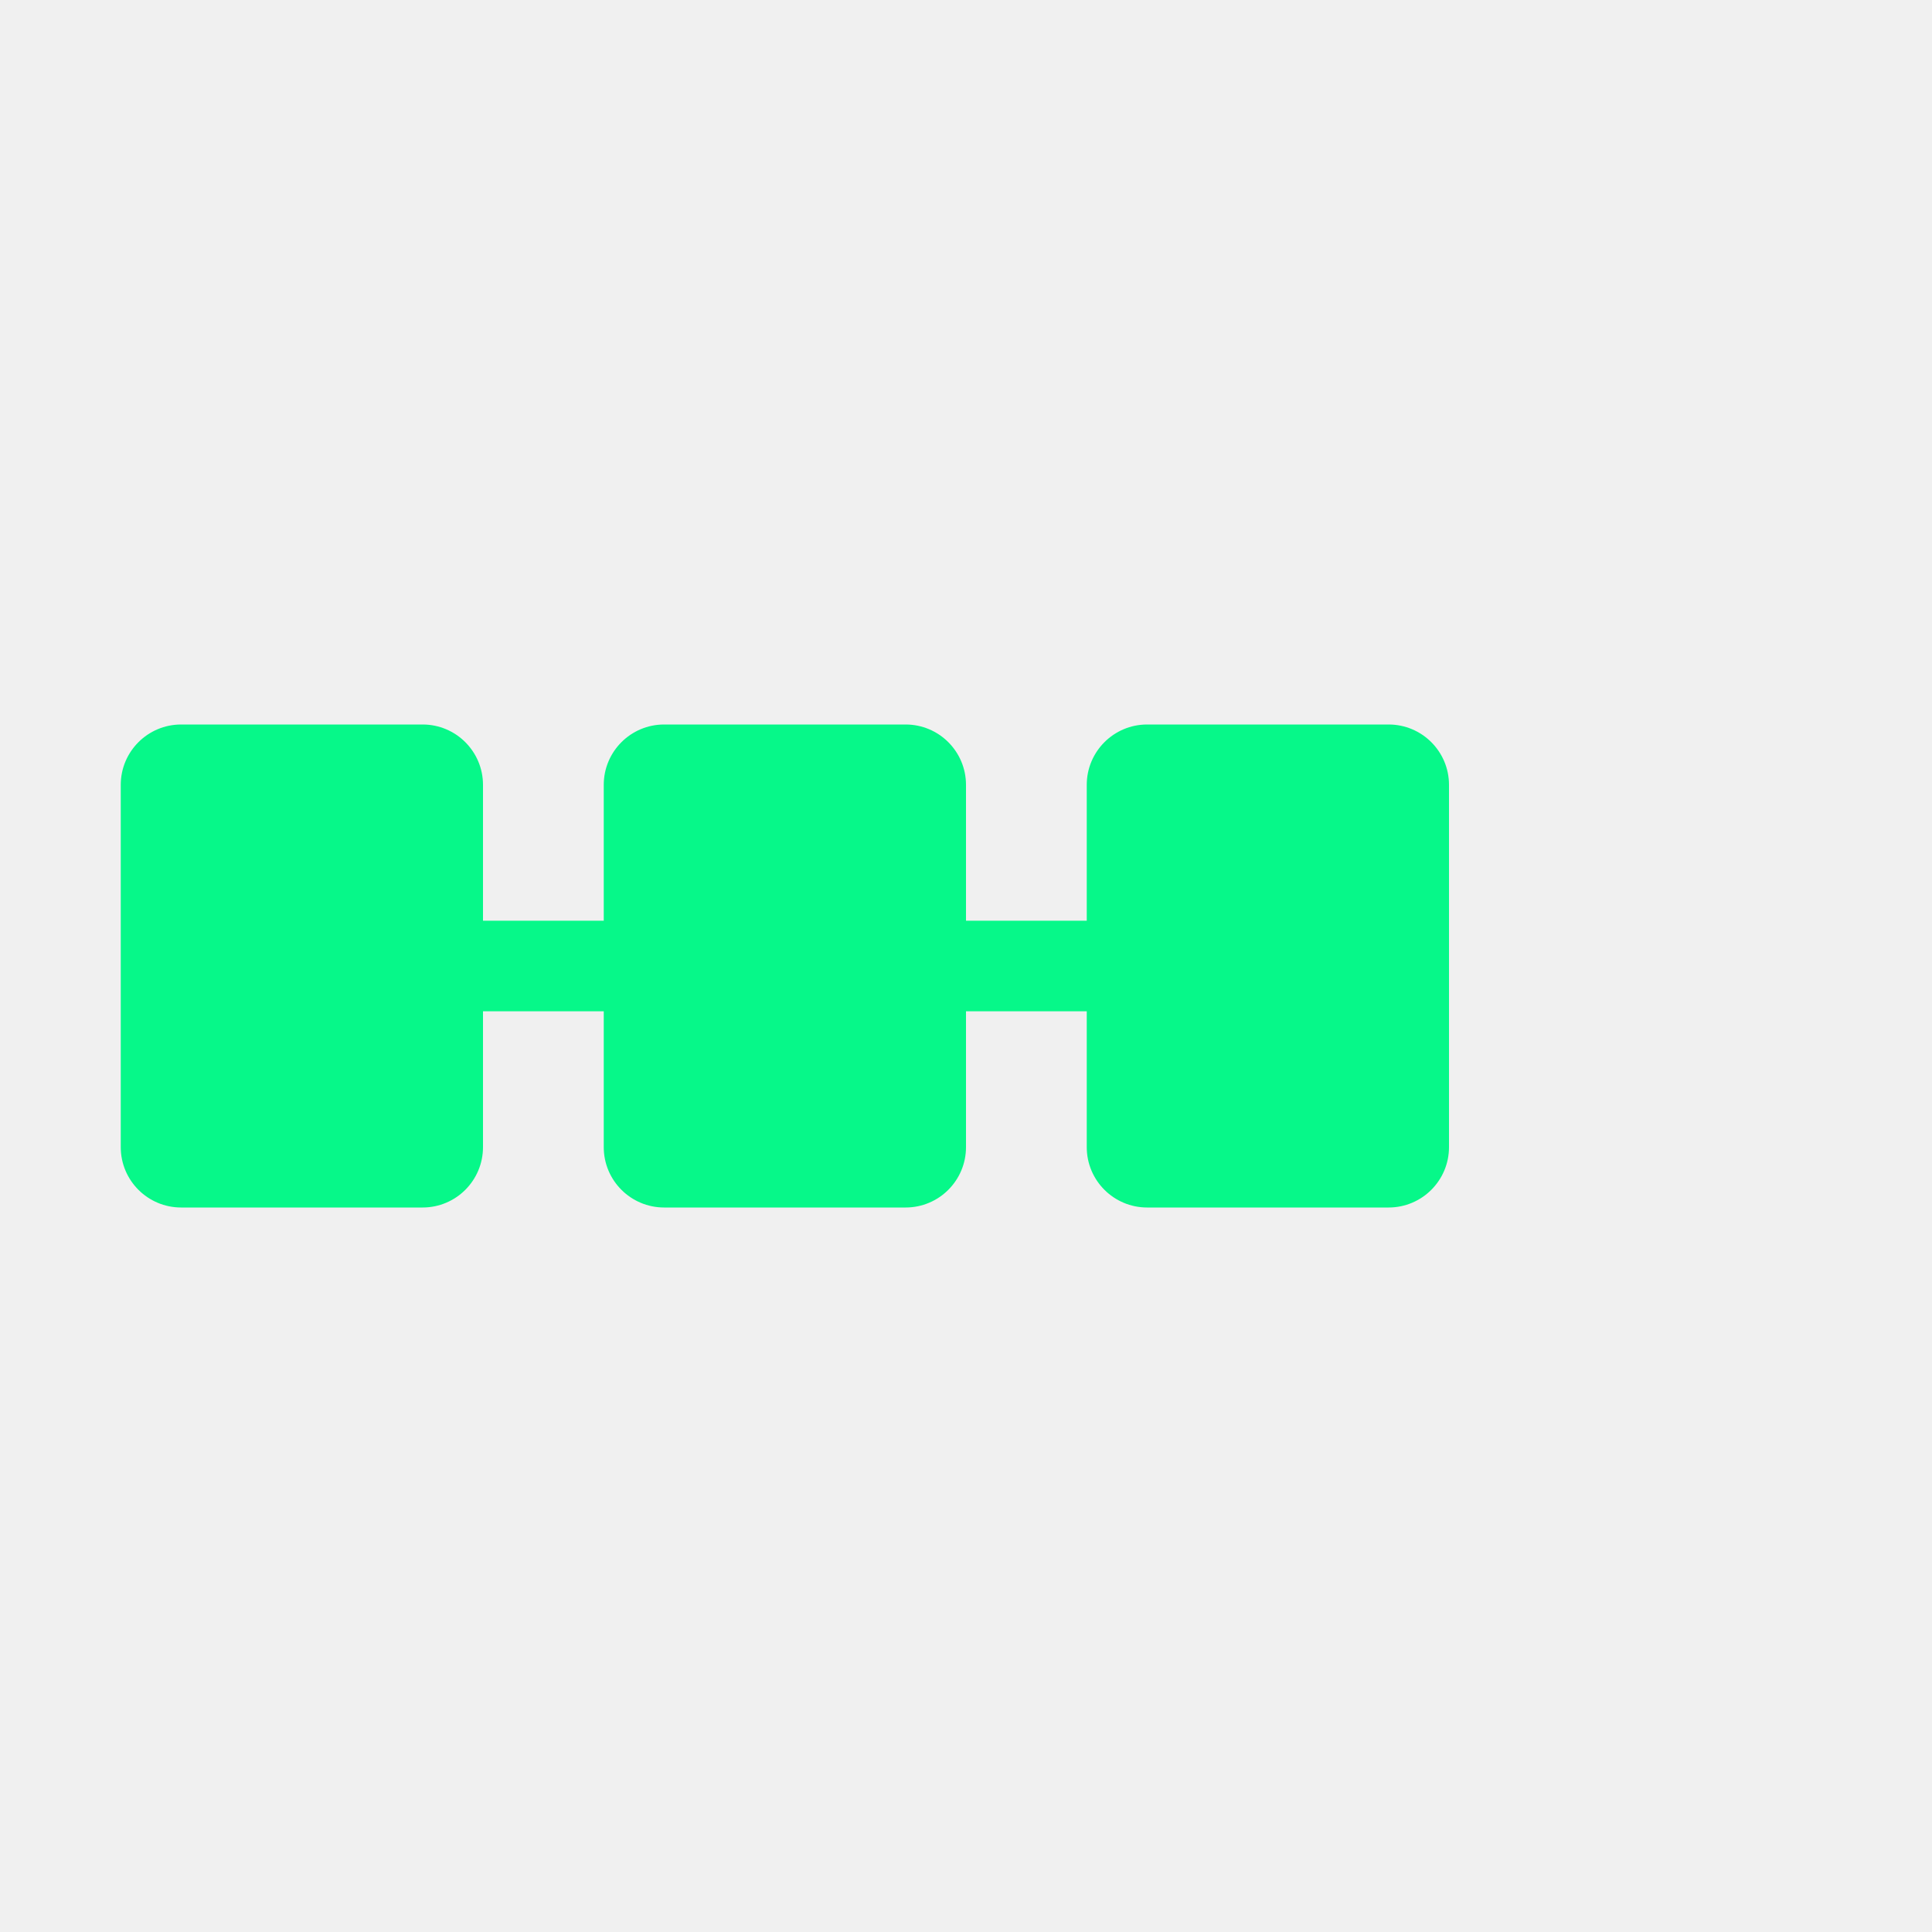
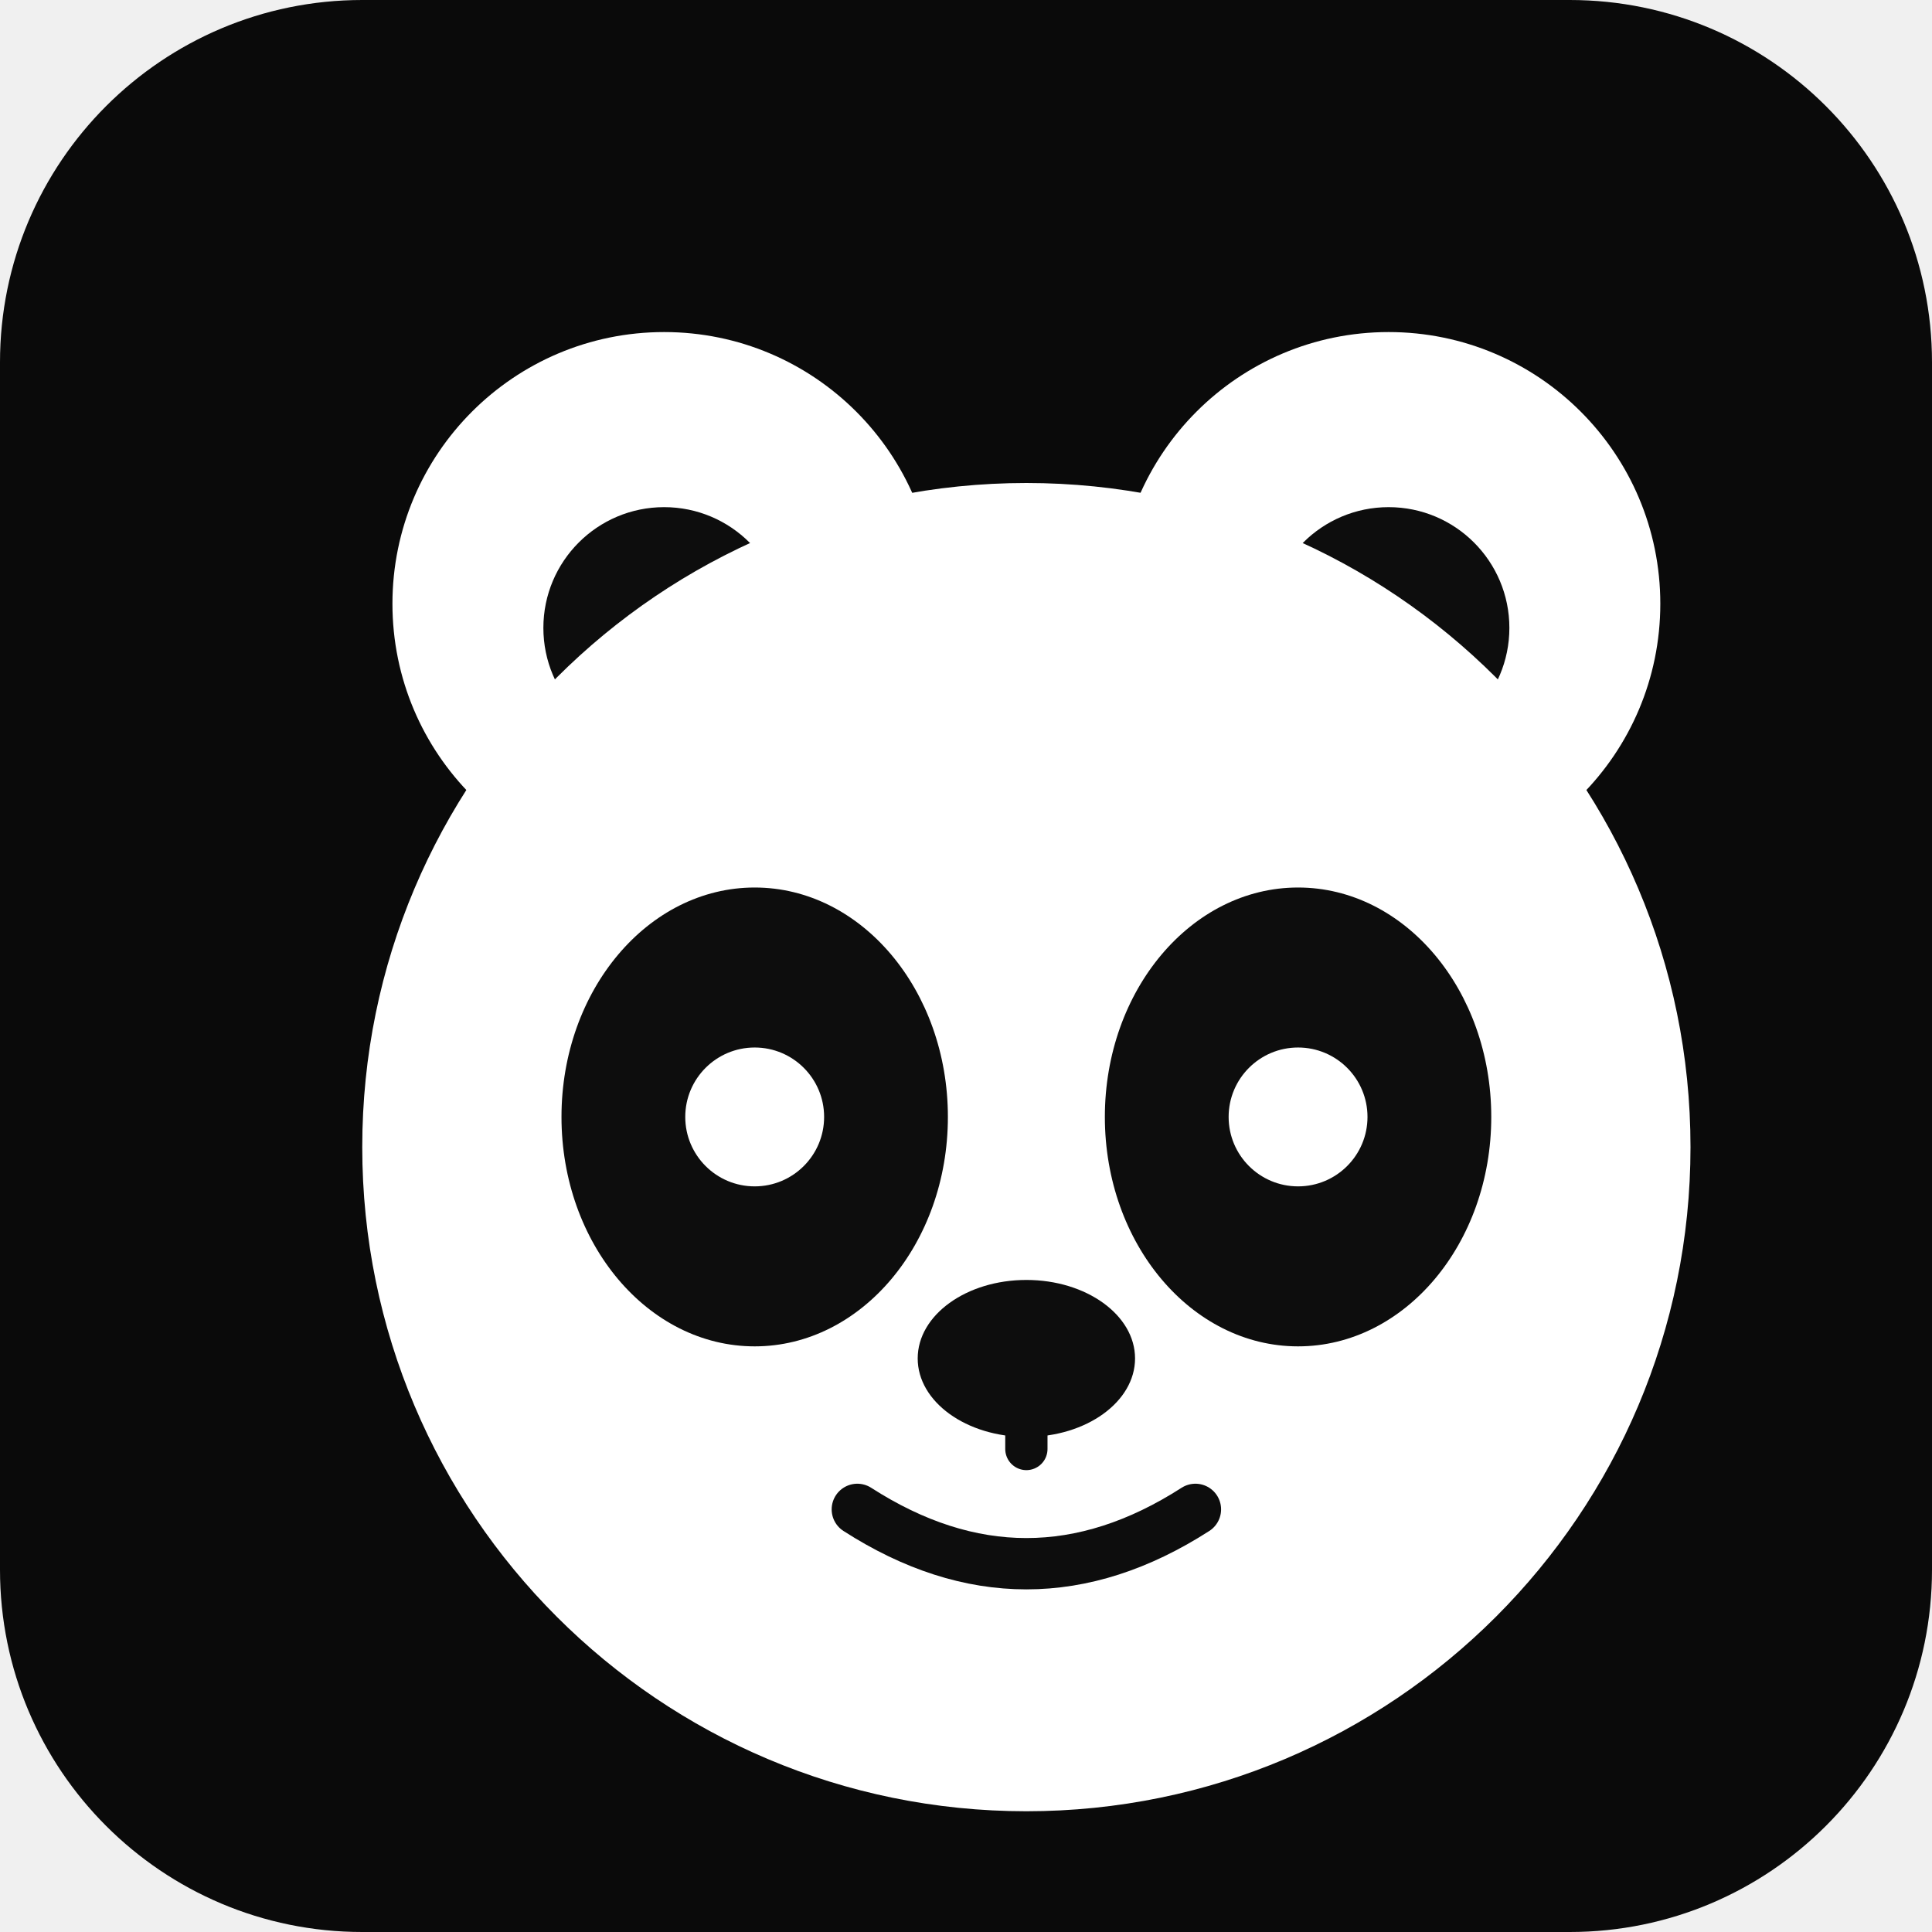
<svg xmlns="http://www.w3.org/2000/svg" width="32" height="32" viewBox="0 0 32 32">
-   <g fill="#06f889">
-     <rect x="2" y="12" width="6" height="8" rx="1" />
-     <rect x="10" y="12" width="6" height="8" rx="1" />
-     <rect x="18" y="12" width="6" height="8" rx="1" />
+   <rect width="32" height="32" rx="6" fill="#0a0a0a" />
+   <g transform="translate(2, 3)">
+     <circle cx="9" cy="7" r="4.5" fill="#ffffff" />
+     <circle cx="21" cy="7" r="4.5" fill="#ffffff" />
+     <circle cx="9" cy="7.4" r="2" fill="#0d0d0d" />
+     <circle cx="21" cy="7.4" r="2" fill="#0d0d0d" />
+     <circle cx="15" cy="16" r="11" fill="#ffffff" />
+     <ellipse cx="10.5" cy="15.5" rx="3.2" ry="3.8" fill="#0d0d0d" />
+     <ellipse cx="19.5" cy="15.5" rx="3.2" ry="3.8" fill="#0d0d0d" />
+     <circle cx="10.5" cy="15.5" r="1.15" fill="#ffffff" />
+     <circle cx="19.5" cy="15.5" r="1.15" fill="#ffffff" />
+     <ellipse cx="15" cy="19.5" rx="1.8" ry="1.3" fill="#0d0d0d" />
+     <path d="M15 20.6 L15 21" stroke="#0d0d0d" stroke-width="0.7" stroke-linecap="round" />
+     <path d="M12.2 22 Q15 23.8 17.8 22" stroke="#0d0d0d" stroke-width="0.85" fill="none" stroke-linecap="round" />
  </g>
-   <line x1="8" y1="16" x2="10" y2="16" stroke="#06f889" stroke-width="1.5" stroke-linecap="round" />
-   <line x1="16" y1="16" x2="18" y2="16" stroke="#06f889" stroke-width="1.5" stroke-linecap="round" />
</svg>
